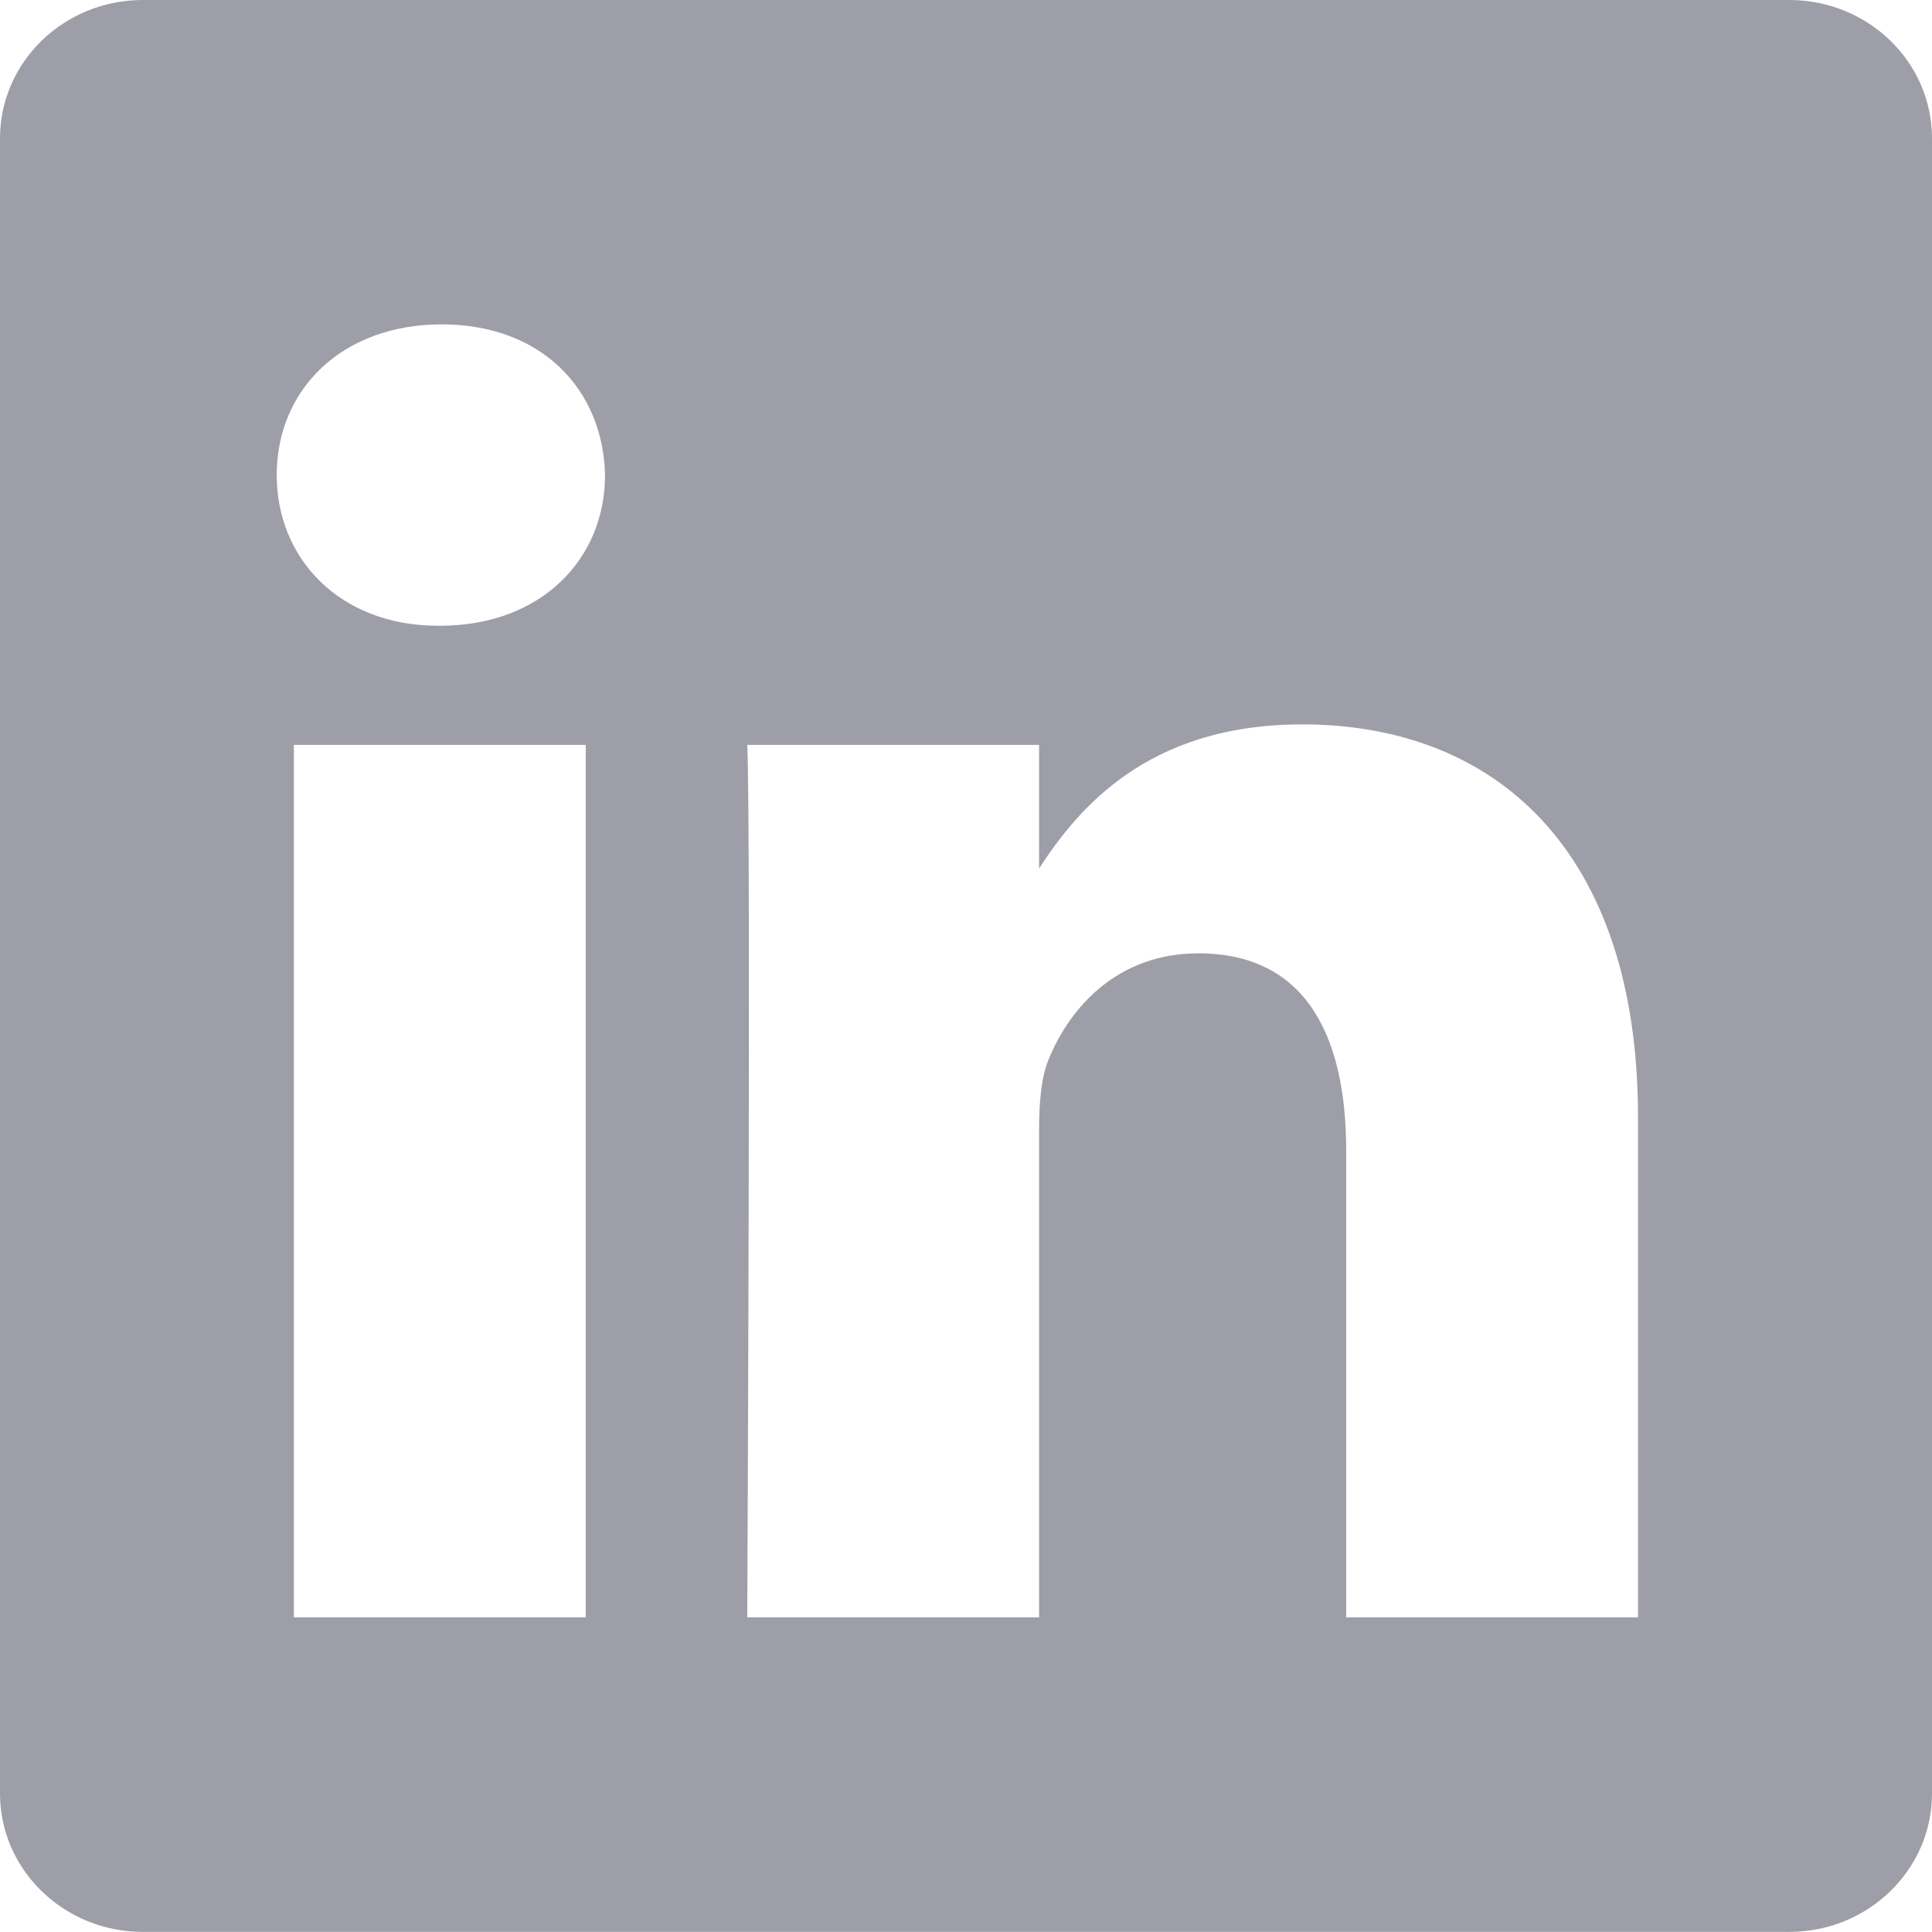
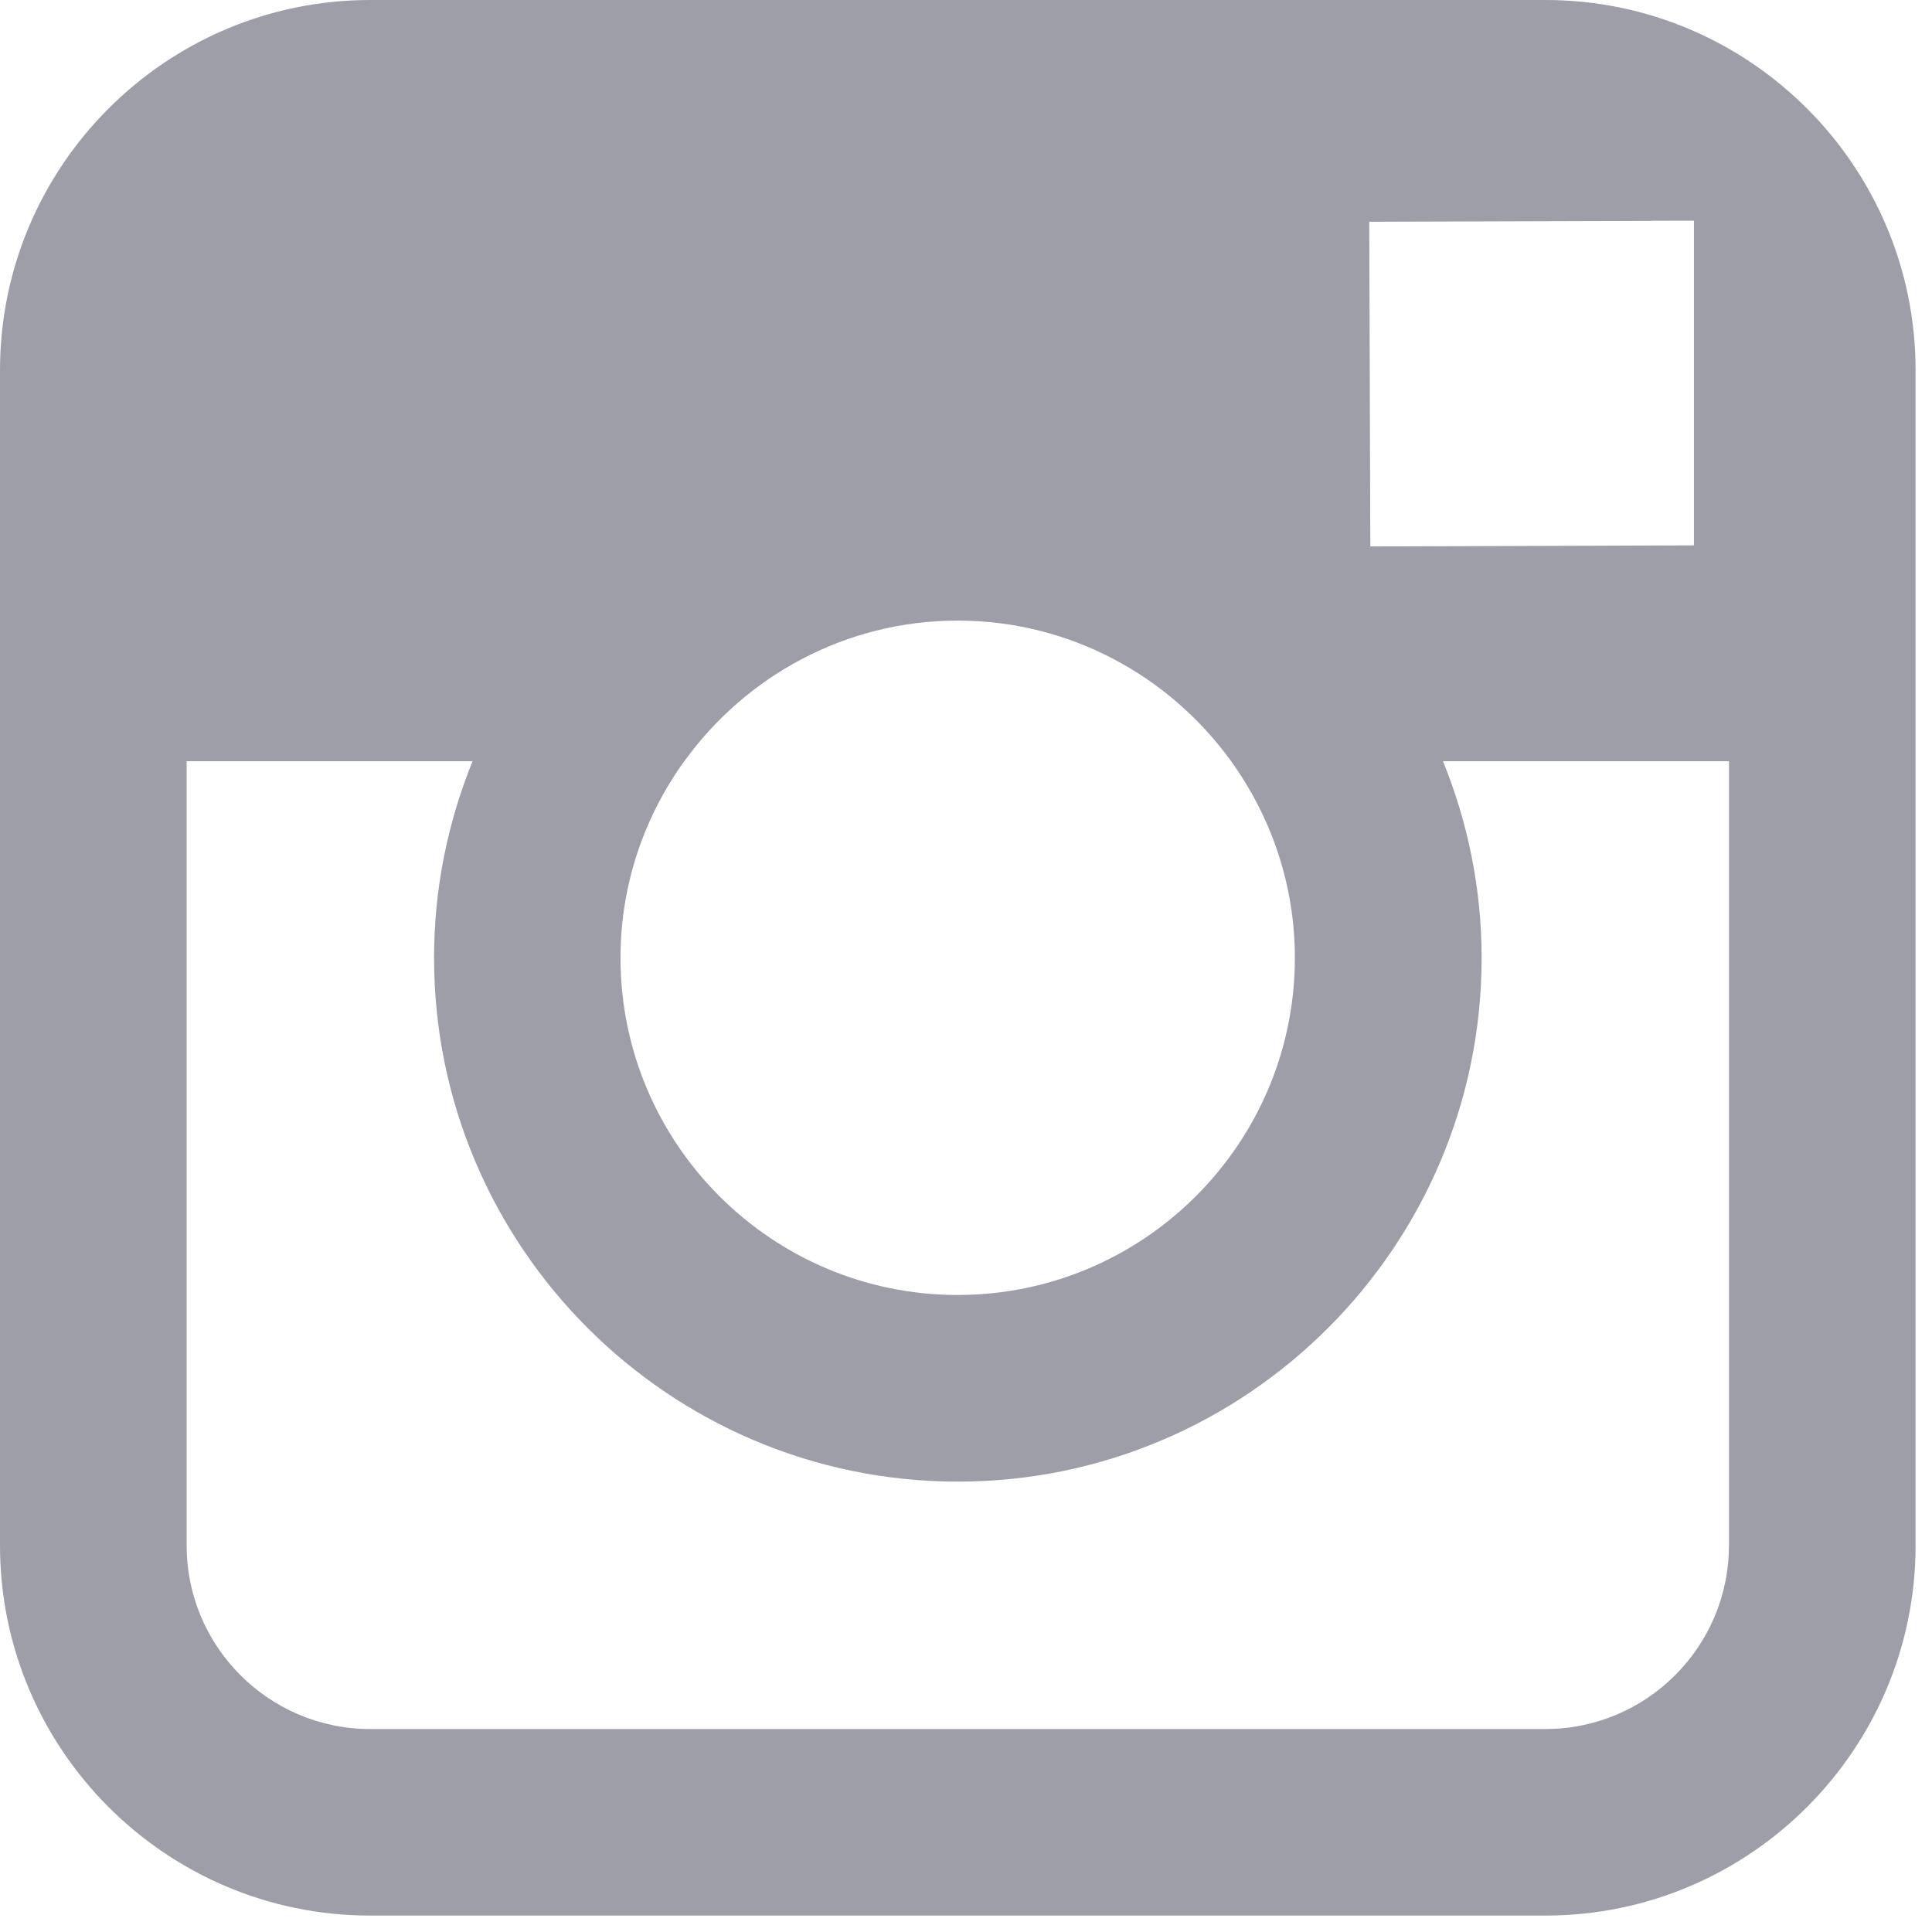
<svg xmlns="http://www.w3.org/2000/svg" width="18" height="18" viewBox="0 0 18 18">
-   <path d="M16.67 0h-15.34c-.734 0-1.33.577-1.33 1.289v15.421c0 .711.596 1.289 1.33 1.289h15.34c.735 0 1.33-.578 1.33-1.289v-15.421c0-.712-.595-1.289-1.33-1.289zm-13.932 6.94h2.719v8.128h-2.719v-8.128zm1.36-1.11h-.018c-.912 0-1.502-.624-1.502-1.404 0-.797.608-1.404 1.538-1.404s1.503.607 1.521 1.404c0 .78-.591 1.404-1.539 1.404zm11.163 9.238h-2.719v-4.349c0-1.092-.393-1.837-1.377-1.837-.751 0-1.198.502-1.395.988-.072.174-.089.416-.089.659v4.539h-2.719s.035-7.366 0-8.128h2.719v1.151c.361-.554 1.007-1.342 2.451-1.342 1.789 0 3.129 1.162 3.129 3.659v4.66z" fill="#9E9EA8" />
+   <path d="M14.398 0h-10.949c-1.902 0-3.449 1.547-3.449 3.449v10.949c0 1.902 1.547 3.449 3.449 3.449h10.949c1.902 0 3.449-1.547 3.449-3.449v-10.949c0-1.902-1.547-3.449-3.449-3.449zm.989 2.057l.395-.001v3.025l-3.015.01-.01-3.025 2.631-.008zm-9.011 5.035c.571-.791 1.499-1.31 2.547-1.31s1.976.519 2.547 1.31c.372.517.594 1.148.594 1.832 0 1.732-1.41 3.141-3.142 3.141s-3.141-1.409-3.141-3.141c0-.684.222-1.315.594-1.832zm9.732 7.307c0 .943-.767 1.71-1.71 1.71h-10.949c-.943 0-1.71-.767-1.71-1.71v-7.307h2.664c-.23.566-.359 1.184-.359 1.832 0 2.69 2.189 4.88 4.88 4.88s4.88-2.19 4.88-4.88c0-.648-.13-1.266-.36-1.832h2.665v7.307z" fill="#9E9EA8" />
</svg>
